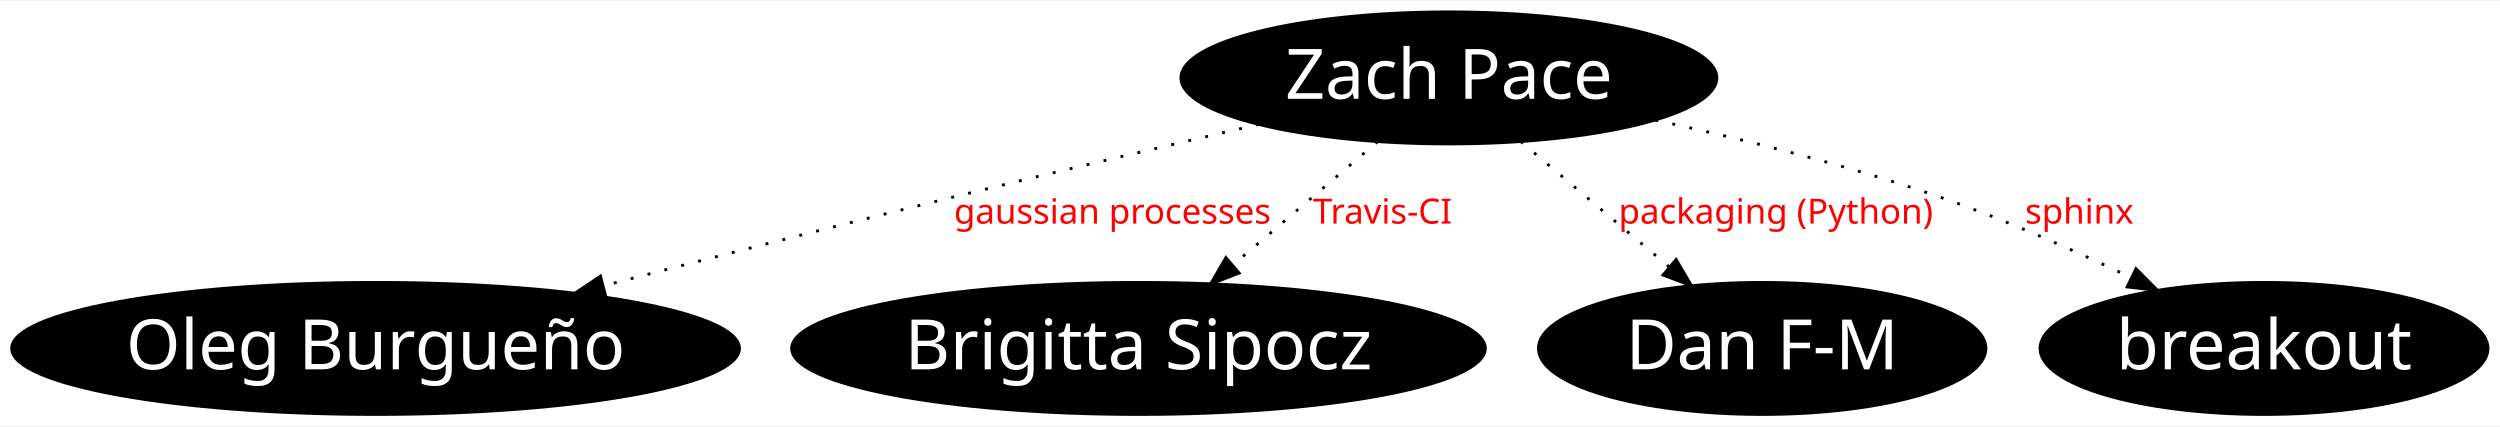
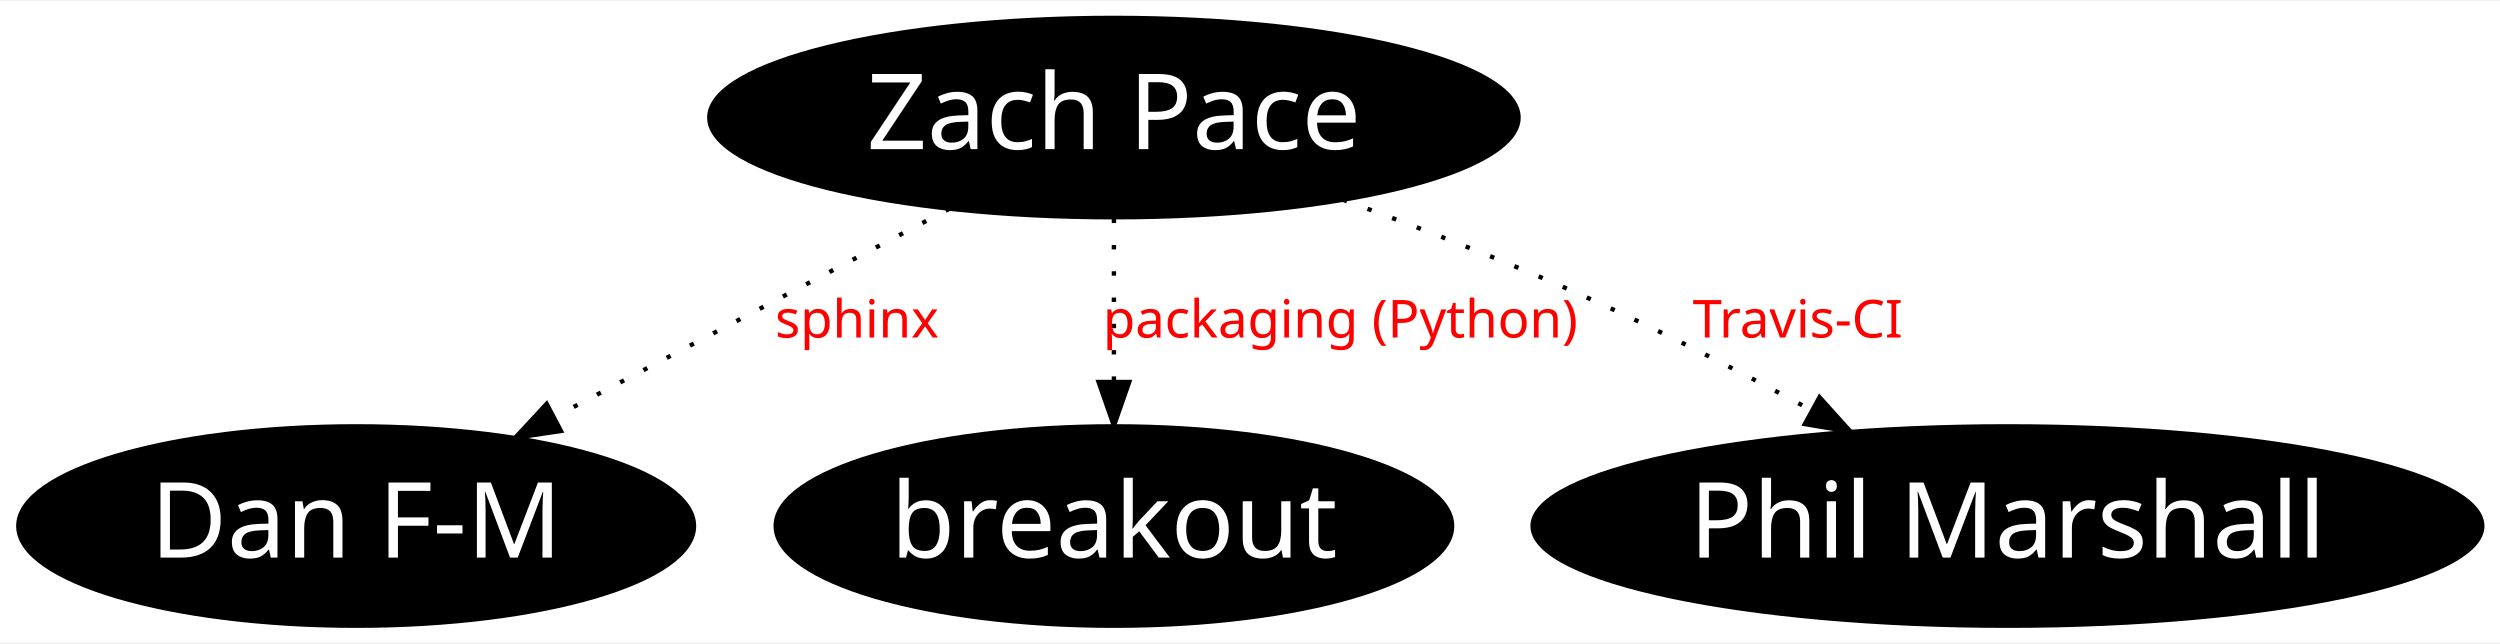
- <svg xmlns="http://www.w3.org/2000/svg" width="862pt" height="147pt" viewBox="0.00 0.00 861.83 146.51">
+ <svg xmlns="http://www.w3.org/2000/svg" width="571pt" height="147pt" viewBox="0.00 0.00 570.77 146.51">
  <g id="graph0" class="graph" transform="scale(1 1) rotate(0) translate(4 142.51)">
-     <polygon fill="white" stroke="none" points="-4,4 -4,-142.51 857.832,-142.51 857.832,4 -4,4" />
+     <polygon fill="white" stroke="none" points="-4,4 -4,-142.51 566.77,-142.51 566.77,4 -4,4" />
    <g id="node1" class="node">
-       <ellipse fill="black" stroke="black" cx="125.476" cy="-22.627" rx="125.451" ry="22.756" />
-       <text text-anchor="middle" x="125.476" y="-15.427" font-family="sans-serif" font-size="24.00" fill="white">Oleg Burgueño</text>
+       <ellipse fill="black" stroke="black" cx="77.315" cy="-22.627" rx="77.13" ry="22.756" />
+       <text text-anchor="middle" x="77.315" y="-15.427" font-family="sans-serif" font-size="24.00" fill="white">Dan F-M</text>
    </g>
    <g id="node2" class="node">
-       <ellipse fill="black" stroke="black" cx="388.476" cy="-22.627" rx="119.566" ry="22.756" />
-       <text text-anchor="middle" x="388.476" y="-15.427" font-family="sans-serif" font-size="24.00" fill="white">Brigitta Sipocz</text>
+       <ellipse fill="black" stroke="black" cx="250.315" cy="-22.627" rx="77.213" ry="22.756" />
+       <text text-anchor="middle" x="250.315" y="-15.427" font-family="sans-serif" font-size="24.00" fill="white">breakout</text>
    </g>
    <g id="node3" class="node">
-       <ellipse fill="black" stroke="black" cx="603.476" cy="-22.627" rx="77.13" ry="22.756" />
-       <text text-anchor="middle" x="603.476" y="-15.427" font-family="sans-serif" font-size="24.00" fill="white">Dan F-M</text>
+       <ellipse fill="black" stroke="black" cx="454.315" cy="-22.627" rx="108.411" ry="22.756" />
+       <text text-anchor="middle" x="454.315" y="-15.427" font-family="sans-serif" font-size="24.00" fill="white">Phil Marshall</text>
    </g>
    <g id="node4" class="node">
-       <ellipse fill="black" stroke="black" cx="776.476" cy="-22.627" rx="77.213" ry="22.756" />
-       <text text-anchor="middle" x="776.476" y="-15.427" font-family="sans-serif" font-size="24.00" fill="white">breakout</text>
-     </g>
-     <g id="node5" class="node">
-       <ellipse fill="black" stroke="black" cx="495.476" cy="-115.882" rx="92.375" ry="22.756" />
-       <text text-anchor="middle" x="495.476" y="-108.682" font-family="sans-serif" font-size="24.00" fill="white">Zach Pace</text>
+       <ellipse fill="black" stroke="black" cx="250.315" cy="-115.882" rx="92.375" ry="22.756" />
+       <text text-anchor="middle" x="250.315" y="-108.682" font-family="sans-serif" font-size="24.00" fill="white">Zach Pace</text>
    </g>
    <g id="edge1" class="edge">
-       <path fill="none" stroke="black" stroke-dasharray="1,5" d="M429.967,-99.869C398.598,-92.592 360.522,-83.633 326.415,-75.255 285.957,-65.317 241.04,-53.82 203.951,-44.202" />
-       <polygon fill="black" stroke="black" points="204.763,-40.797 194.204,-41.671 203.003,-47.572 204.763,-40.797" />
-       <text text-anchor="middle" x="379.506" y="-65.655" font-family="sans-serif" font-size="12.00" fill="red">gaussian processes</text>
+       <path fill="none" stroke="black" stroke-dasharray="1,5" d="M212.777,-95.081C186.349,-81.141 150.829,-62.405 122.792,-47.616" />
+       <polygon fill="black" stroke="black" points="124.072,-44.334 113.595,-42.764 120.807,-50.526 124.072,-44.334" />
+       <text text-anchor="middle" x="191.659" y="-65.655" font-family="sans-serif" font-size="12.00" fill="red">sphinx</text>
    </g>
    <g id="edge2" class="edge">
-       <path fill="none" stroke="black" stroke-dasharray="1,5" d="M470.928,-93.947C456.081,-81.285 436.978,-64.993 420.899,-51.279" />
-       <polygon fill="black" stroke="black" points="423.16,-48.608 413.28,-44.782 418.617,-53.934 423.16,-48.608" />
-       <text text-anchor="middle" x="472.587" y="-65.655" font-family="sans-serif" font-size="12.00" fill="red">Travis-CI</text>
+       <path fill="none" stroke="black" stroke-dasharray="1,5" d="M250.315,-92.792C250.315,-81.695 250.315,-68.04 250.315,-55.803" />
+       <polygon fill="black" stroke="black" points="253.815,-55.514 250.315,-45.514 246.815,-55.514 253.815,-55.514" />
+       <text text-anchor="middle" x="302.012" y="-65.655" font-family="sans-serif" font-size="12.00" fill="red">packaging (Python)</text>
    </g>
    <g id="edge3" class="edge">
-       <path fill="none" stroke="black" stroke-dasharray="1,5" d="M520.253,-93.947C535.452,-81.104 555.071,-64.527 571.443,-50.693" />
-       <polygon fill="black" stroke="black" points="573.806,-53.279 579.186,-44.151 569.288,-47.932 573.806,-53.279" />
-       <text text-anchor="middle" x="608.173" y="-65.655" font-family="sans-serif" font-size="12.00" fill="red">packaging (Python)</text>
-     </g>
-     <g id="edge4" class="edge">
-       <path fill="none" stroke="black" stroke-dasharray="1,5" d="M566.649,-101.343C596.888,-94.759 632.292,-85.94 663.476,-75.255 686.213,-67.464 710.566,-56.674 730.821,-46.971" />
-       <polygon fill="black" stroke="black" points="732.35,-50.12 739.818,-42.605 729.293,-43.822 732.35,-50.12" />
-       <text text-anchor="middle" x="712.819" y="-65.655" font-family="sans-serif" font-size="12.00" fill="red">sphinx</text>
+       <path fill="none" stroke="black" stroke-dasharray="1,5" d="M302.583,-97.117C320.177,-90.718 339.785,-83.123 357.315,-75.255 374.628,-67.484 393.133,-57.957 409.288,-49.212" />
+       <polygon fill="black" stroke="black" points="411.408,-52.041 418.503,-44.172 408.05,-45.9 411.408,-52.041" />
+       <text text-anchor="middle" x="406.426" y="-65.655" font-family="sans-serif" font-size="12.00" fill="red">Travis-CI</text>
    </g>
  </g>
</svg>
